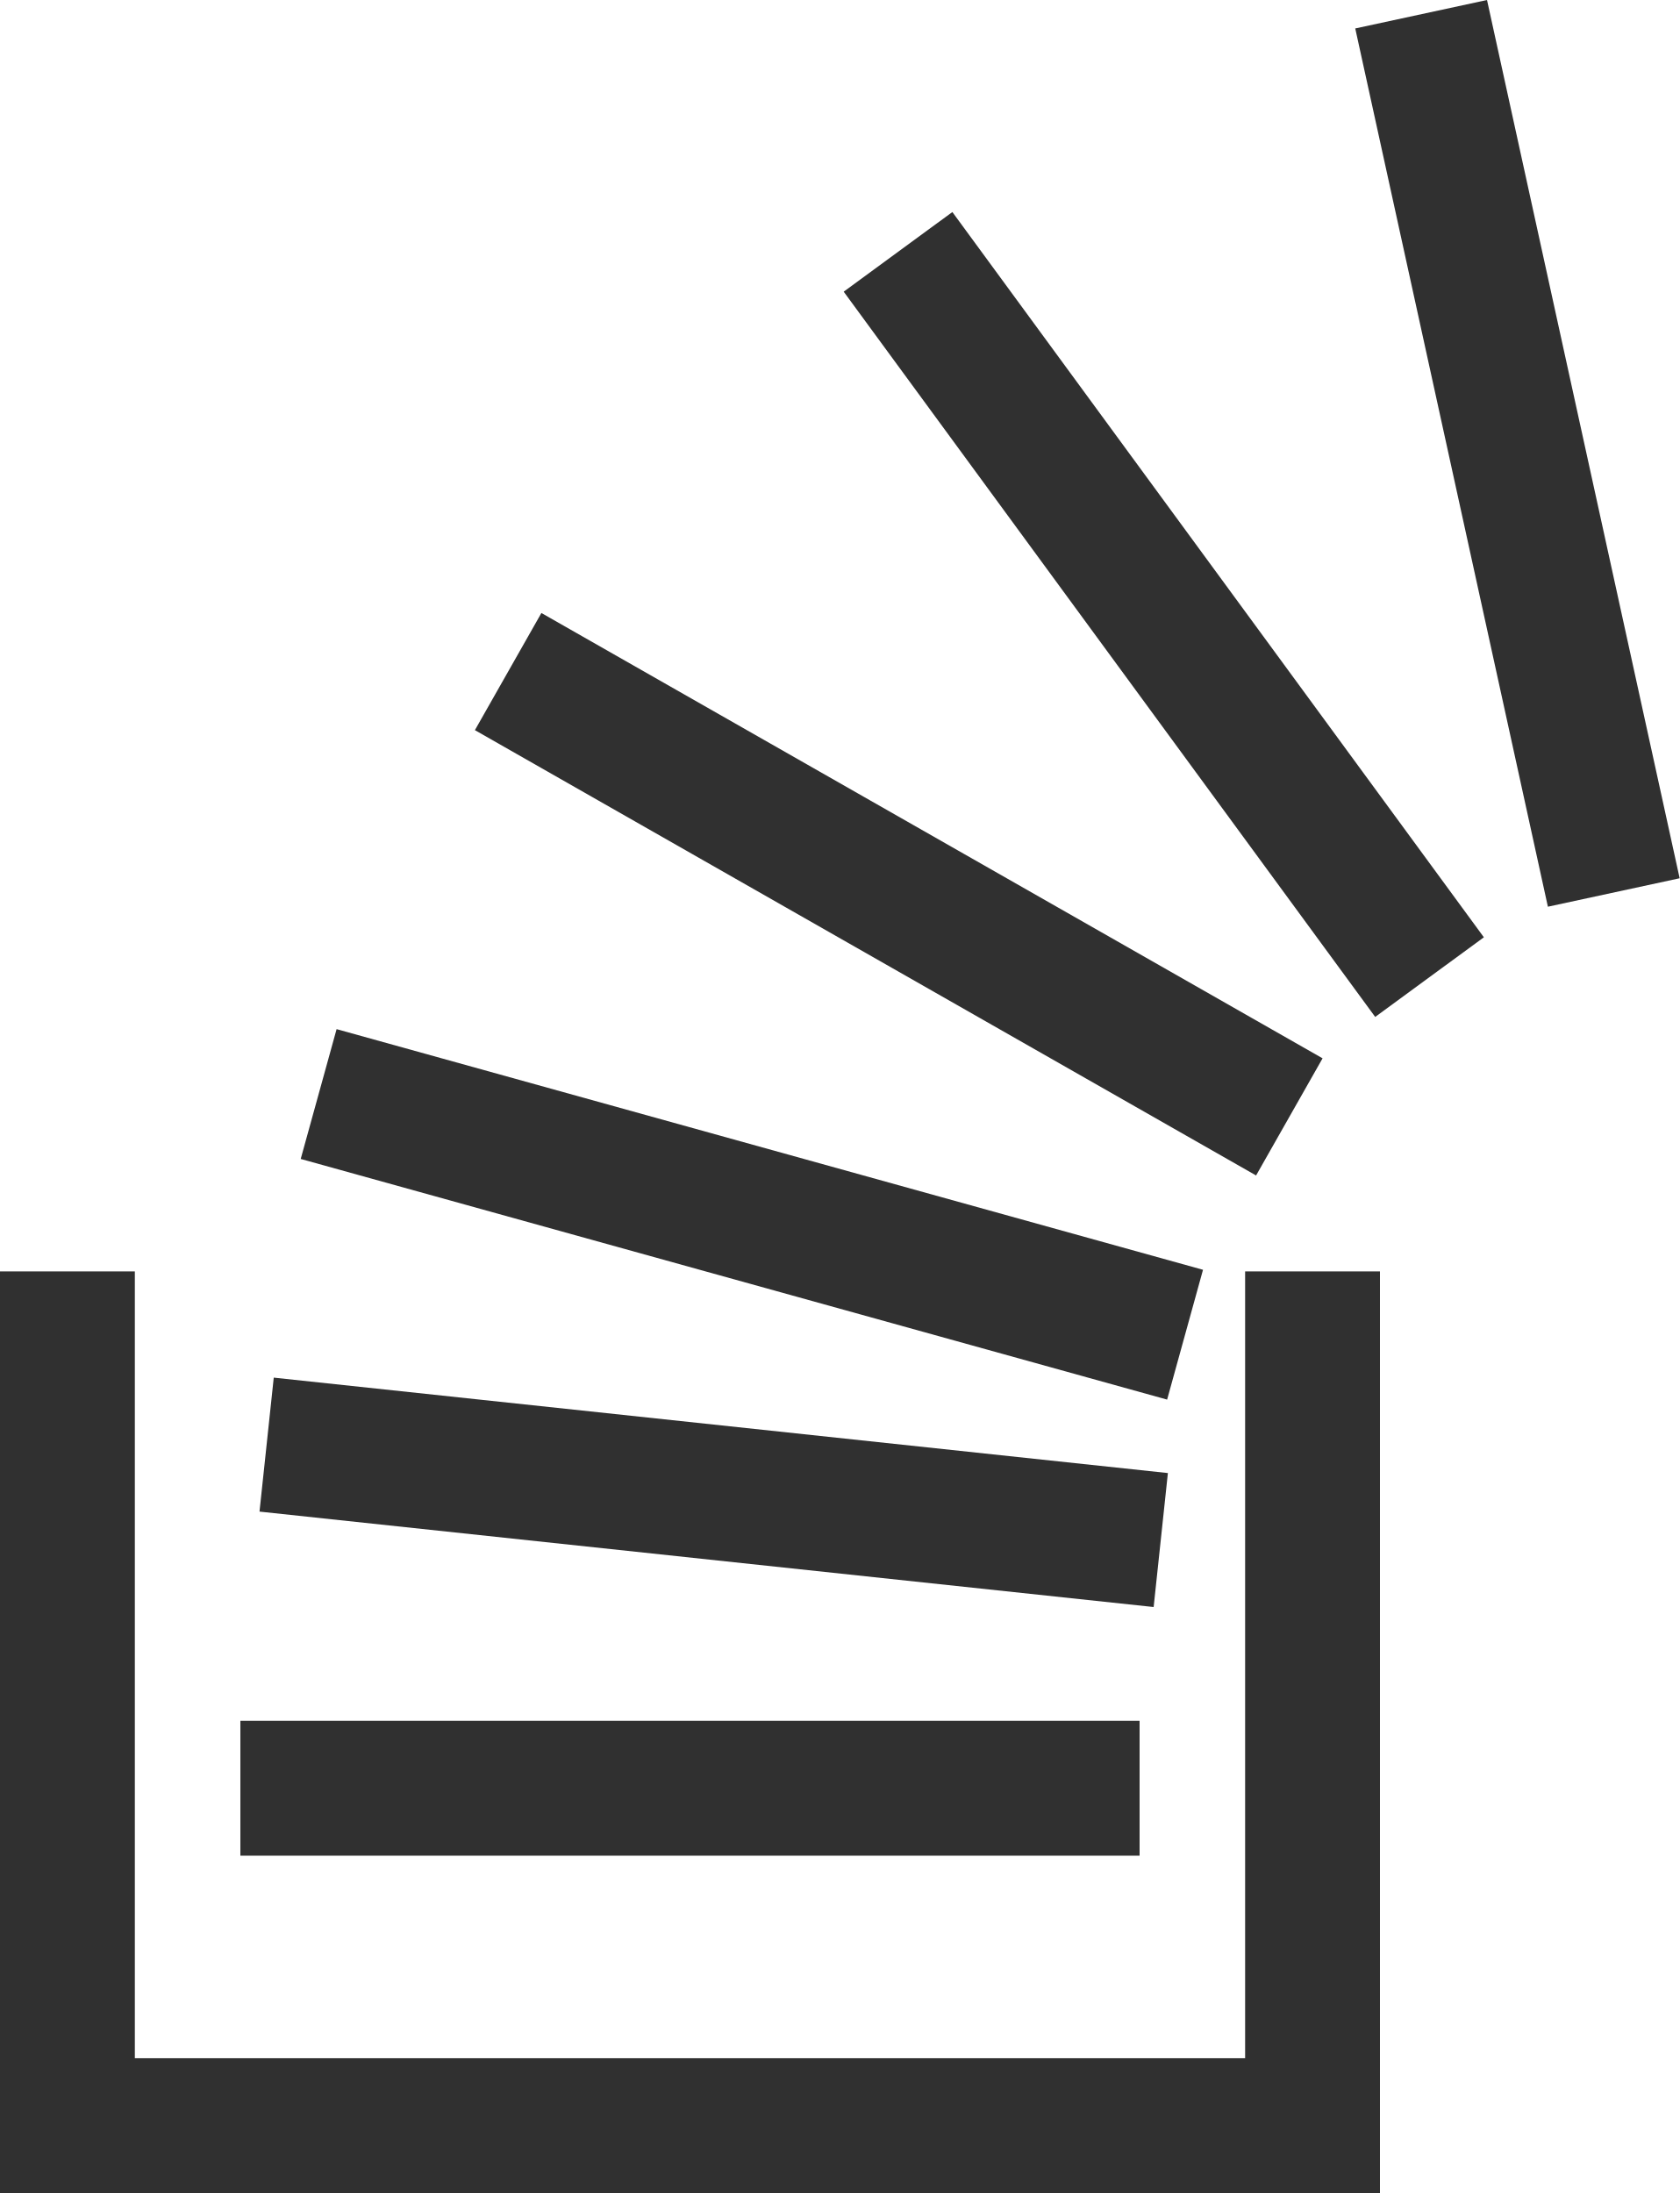
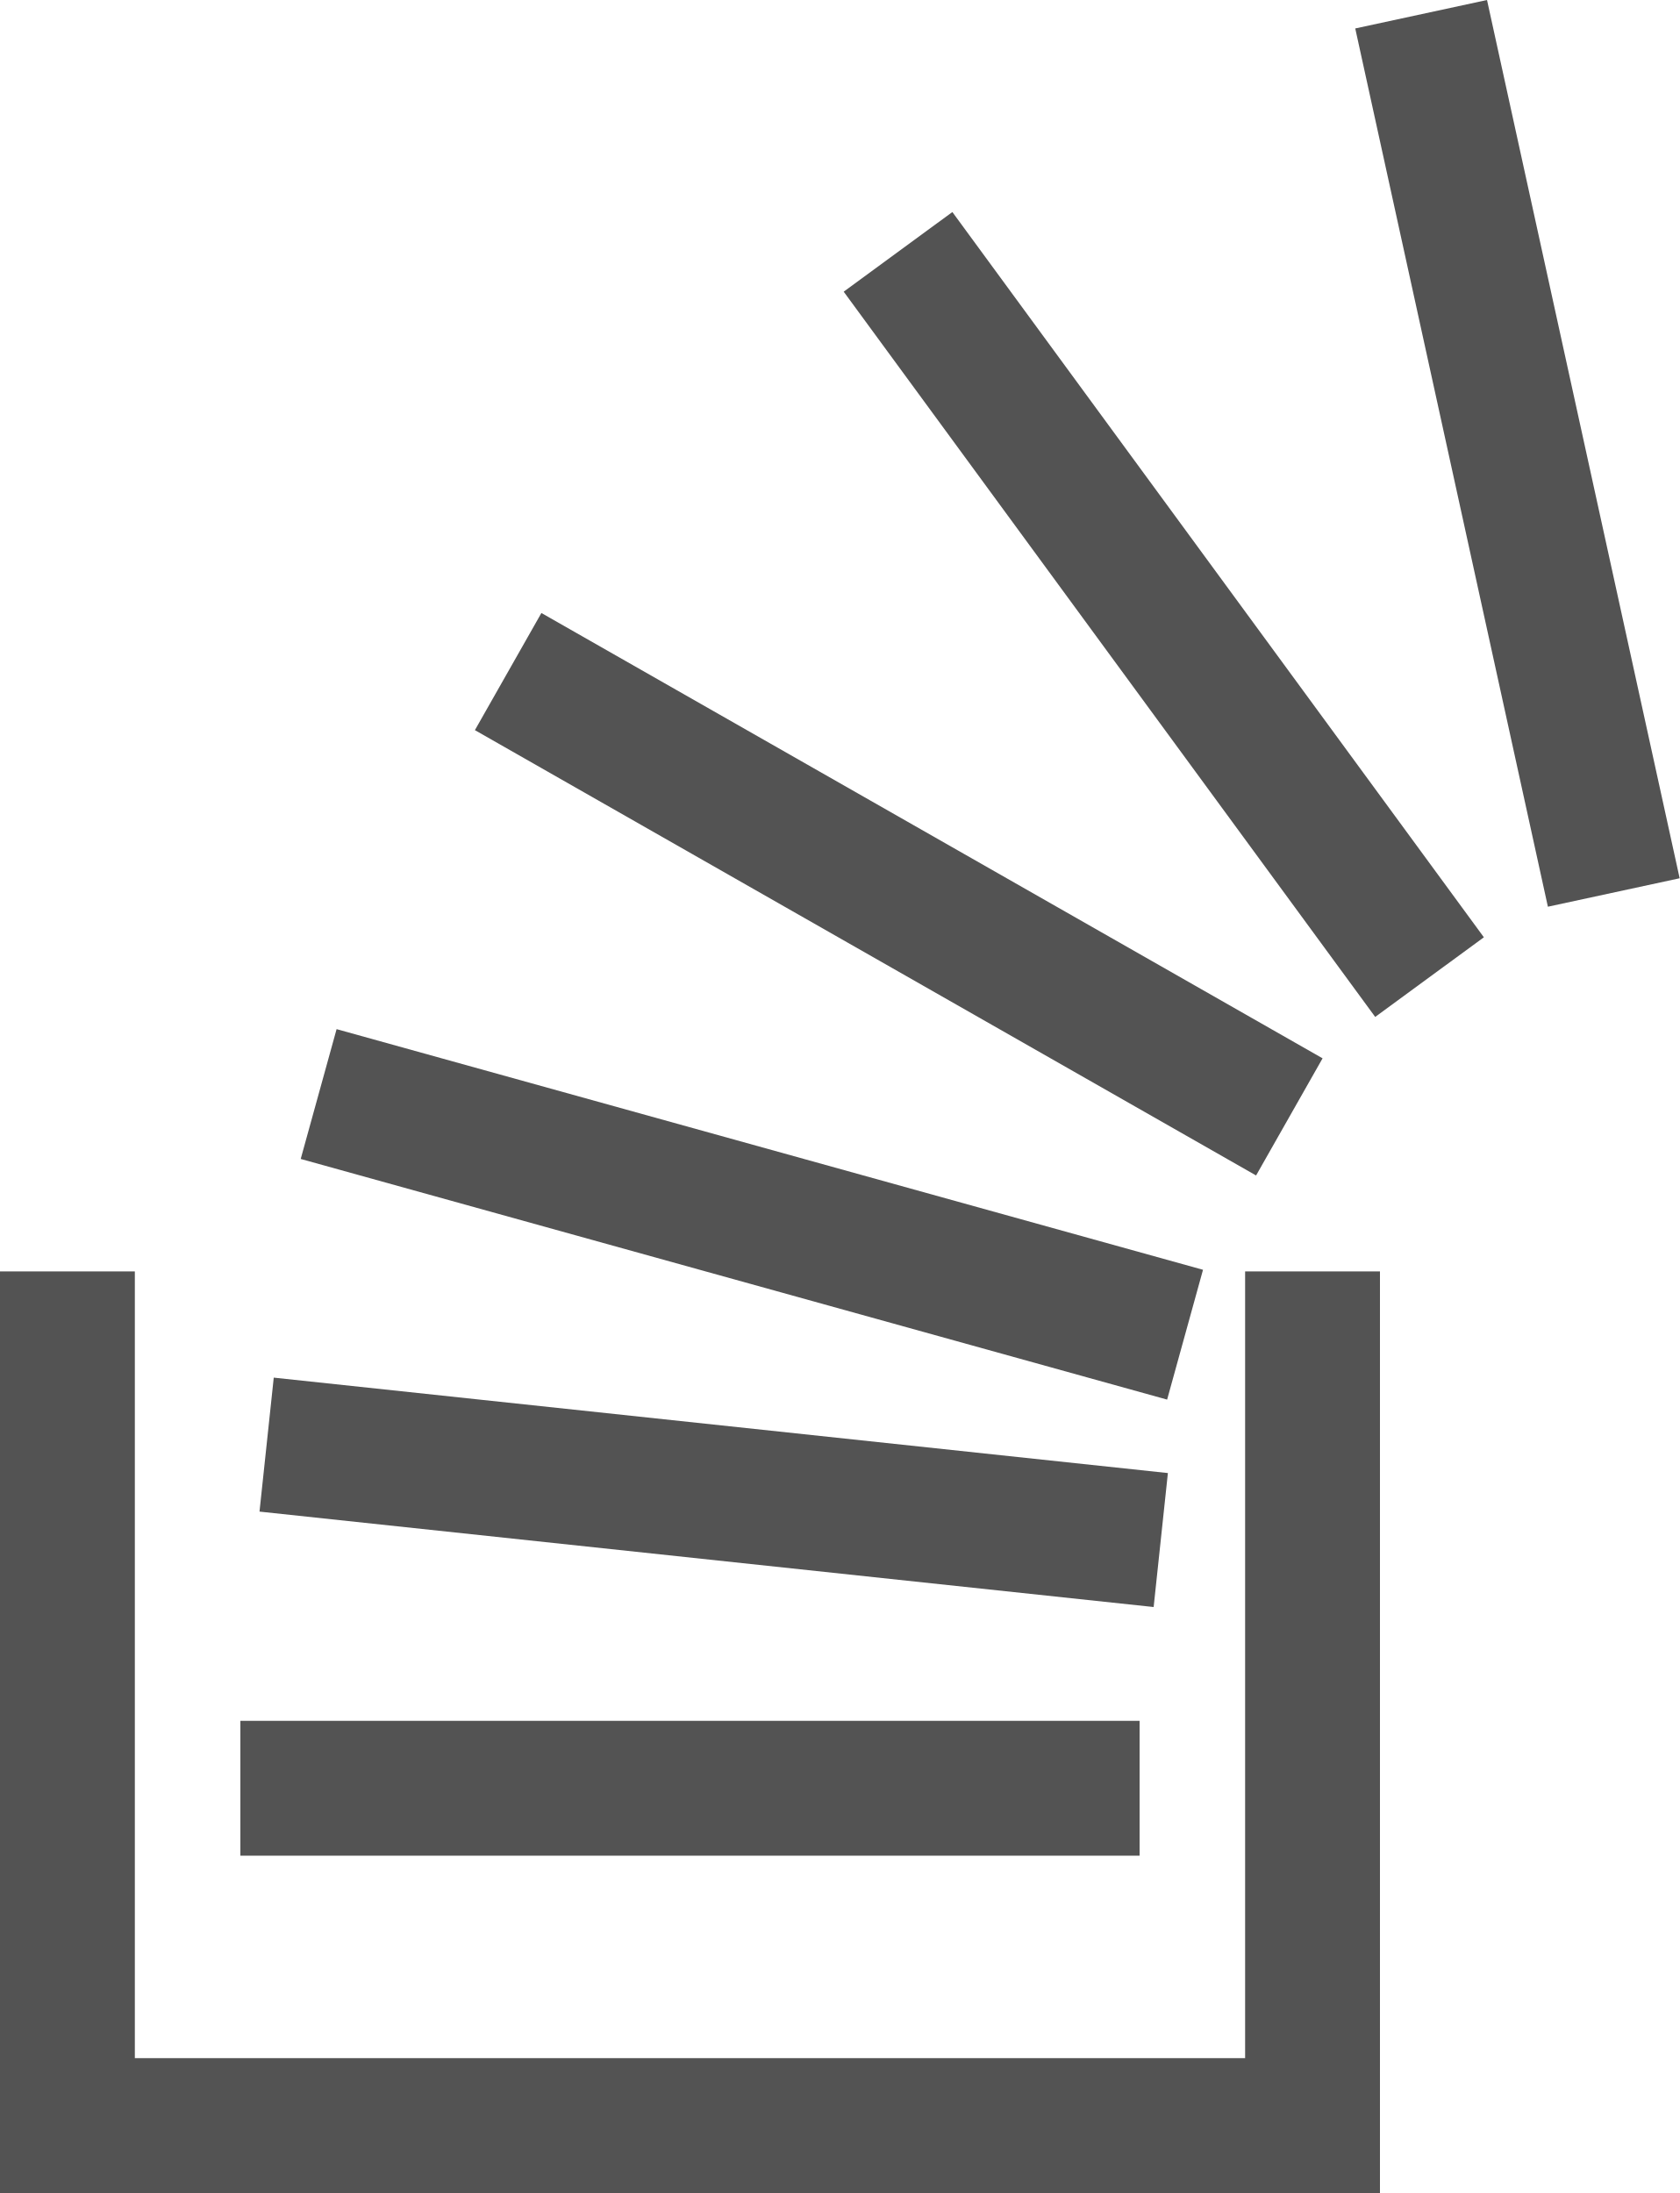
<svg xmlns="http://www.w3.org/2000/svg" height="16" style="clip-rule:evenodd;fill-rule:evenodd;image-rendering:optimizeQuality;shape-rendering:geometricPrecision;text-rendering:geometricPrecision" viewBox="0 0 12.254 16" width="12.254" xml:space="preserve" id="svg4136" version="1.1">
  <defs id="defs4138">
    <style type="text/css" id="style4140">
    .fil1 {fill:none}
    .fil0 {fill:#424242}
   </style>
  </defs>
-   <g id="Layer_x0020_1" transform="matrix(0.01024729,0,0,0.01024729,-4.836042,-2.656302)" style="opacity:0.9;fill:#1a1a1a">
+   <g id="Layer_x0020_1" transform="matrix(0.01024729,0,0,0.01024729,-4.836042,-2.656302)" style="opacity:0.75;fill:#1a1a1a">
    <path class="fil0" d="m 567.932,1724.61 790.426,0 0,-560.175 95.998,0 0,656.173 -982.422,0 0,-656.173 95.998,0 0,560.175 z m 75.128,-240.162 640.173,0 0,95.998 -640.173,0 0,-95.998 z m 23.761,-244.374 636.558,67.942 -10.143,95.388 -636.558,-67.942 10.143,-95.388 z m 44.739,-248.124 616.819,171.34 -25.55,92.433 -616.819,-171.34 L 711.56,991.95 Z m 145.8,-296.282 556.141,317.064 -47.336,83.407 -556.141,-317.064 47.336,-83.407 z m 292.582,-285.486 378.388,516.374 -77.367,56.707 -378.388,-516.374 77.367,-56.707 z m 380.625,-150.962 137.147,625.31 -93.806,20.258 -137.147,-625.31 93.806,-20.258 z" id="path4143" style="fill:#1a1a1a" />
  </g>
  <rect class="fil1" height="2048" width="2048" id="rect4145" x="-152.816" y="-59.503" style="fill:none" />
</svg>
